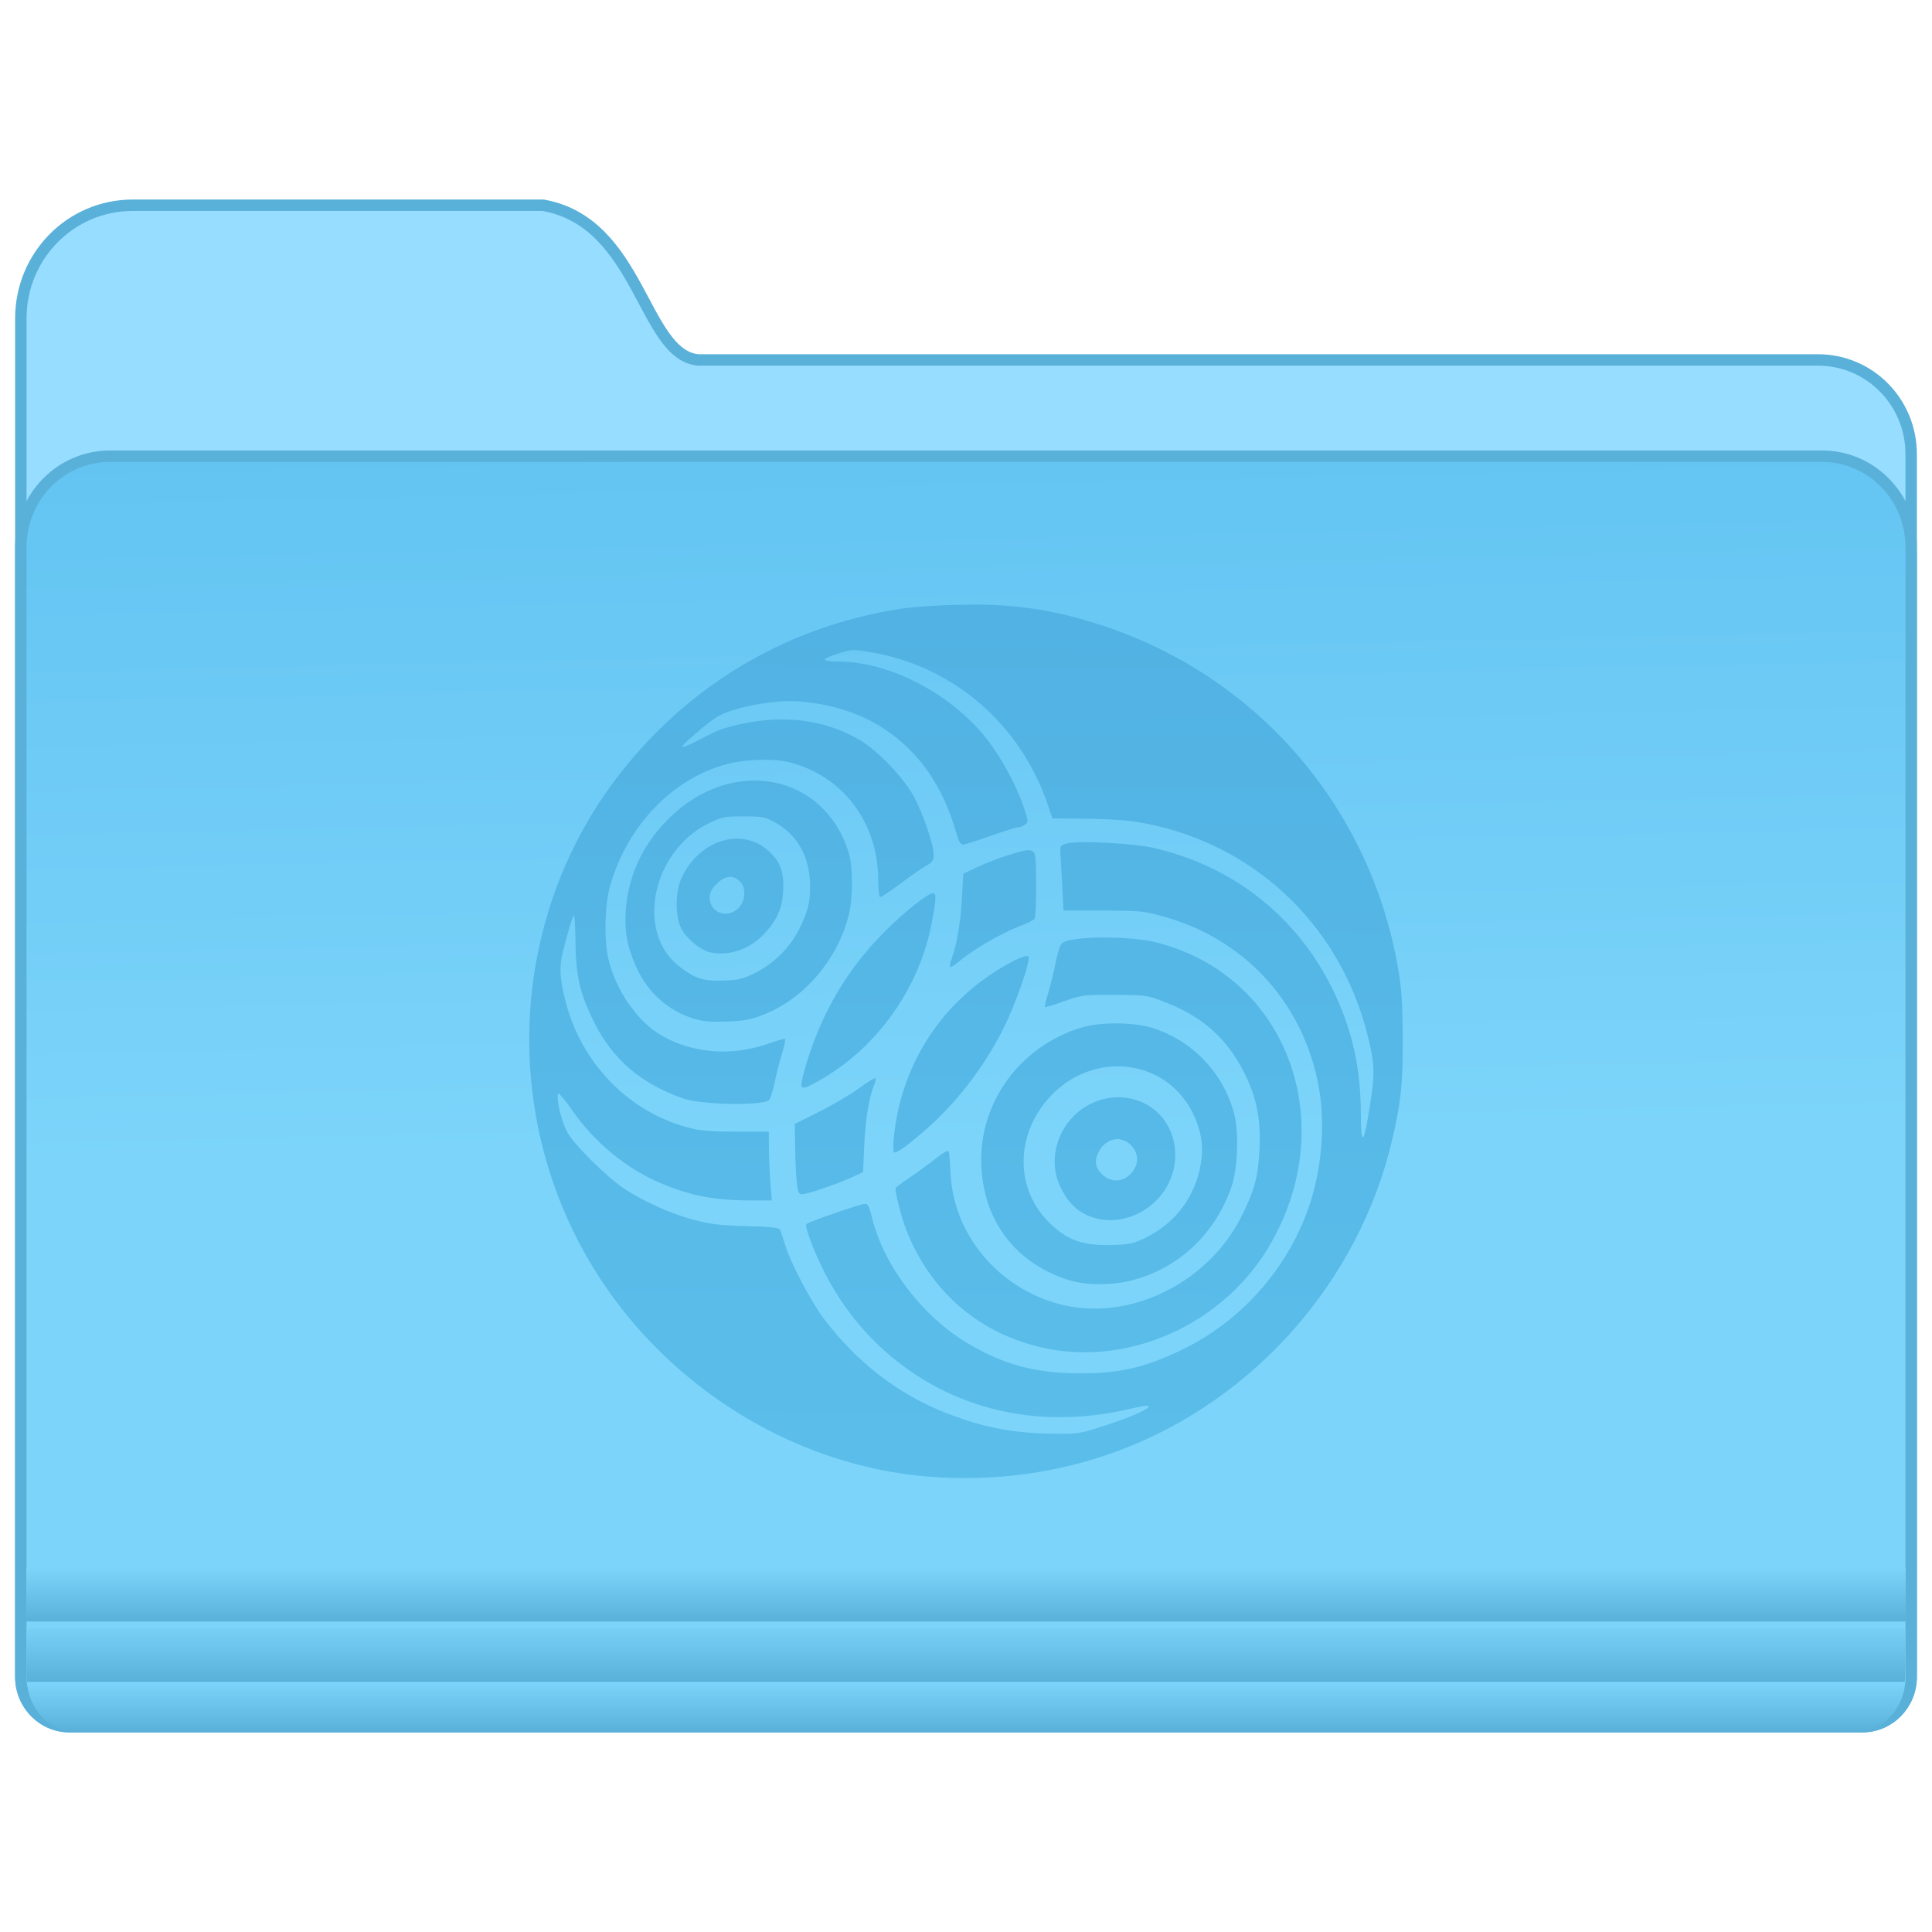
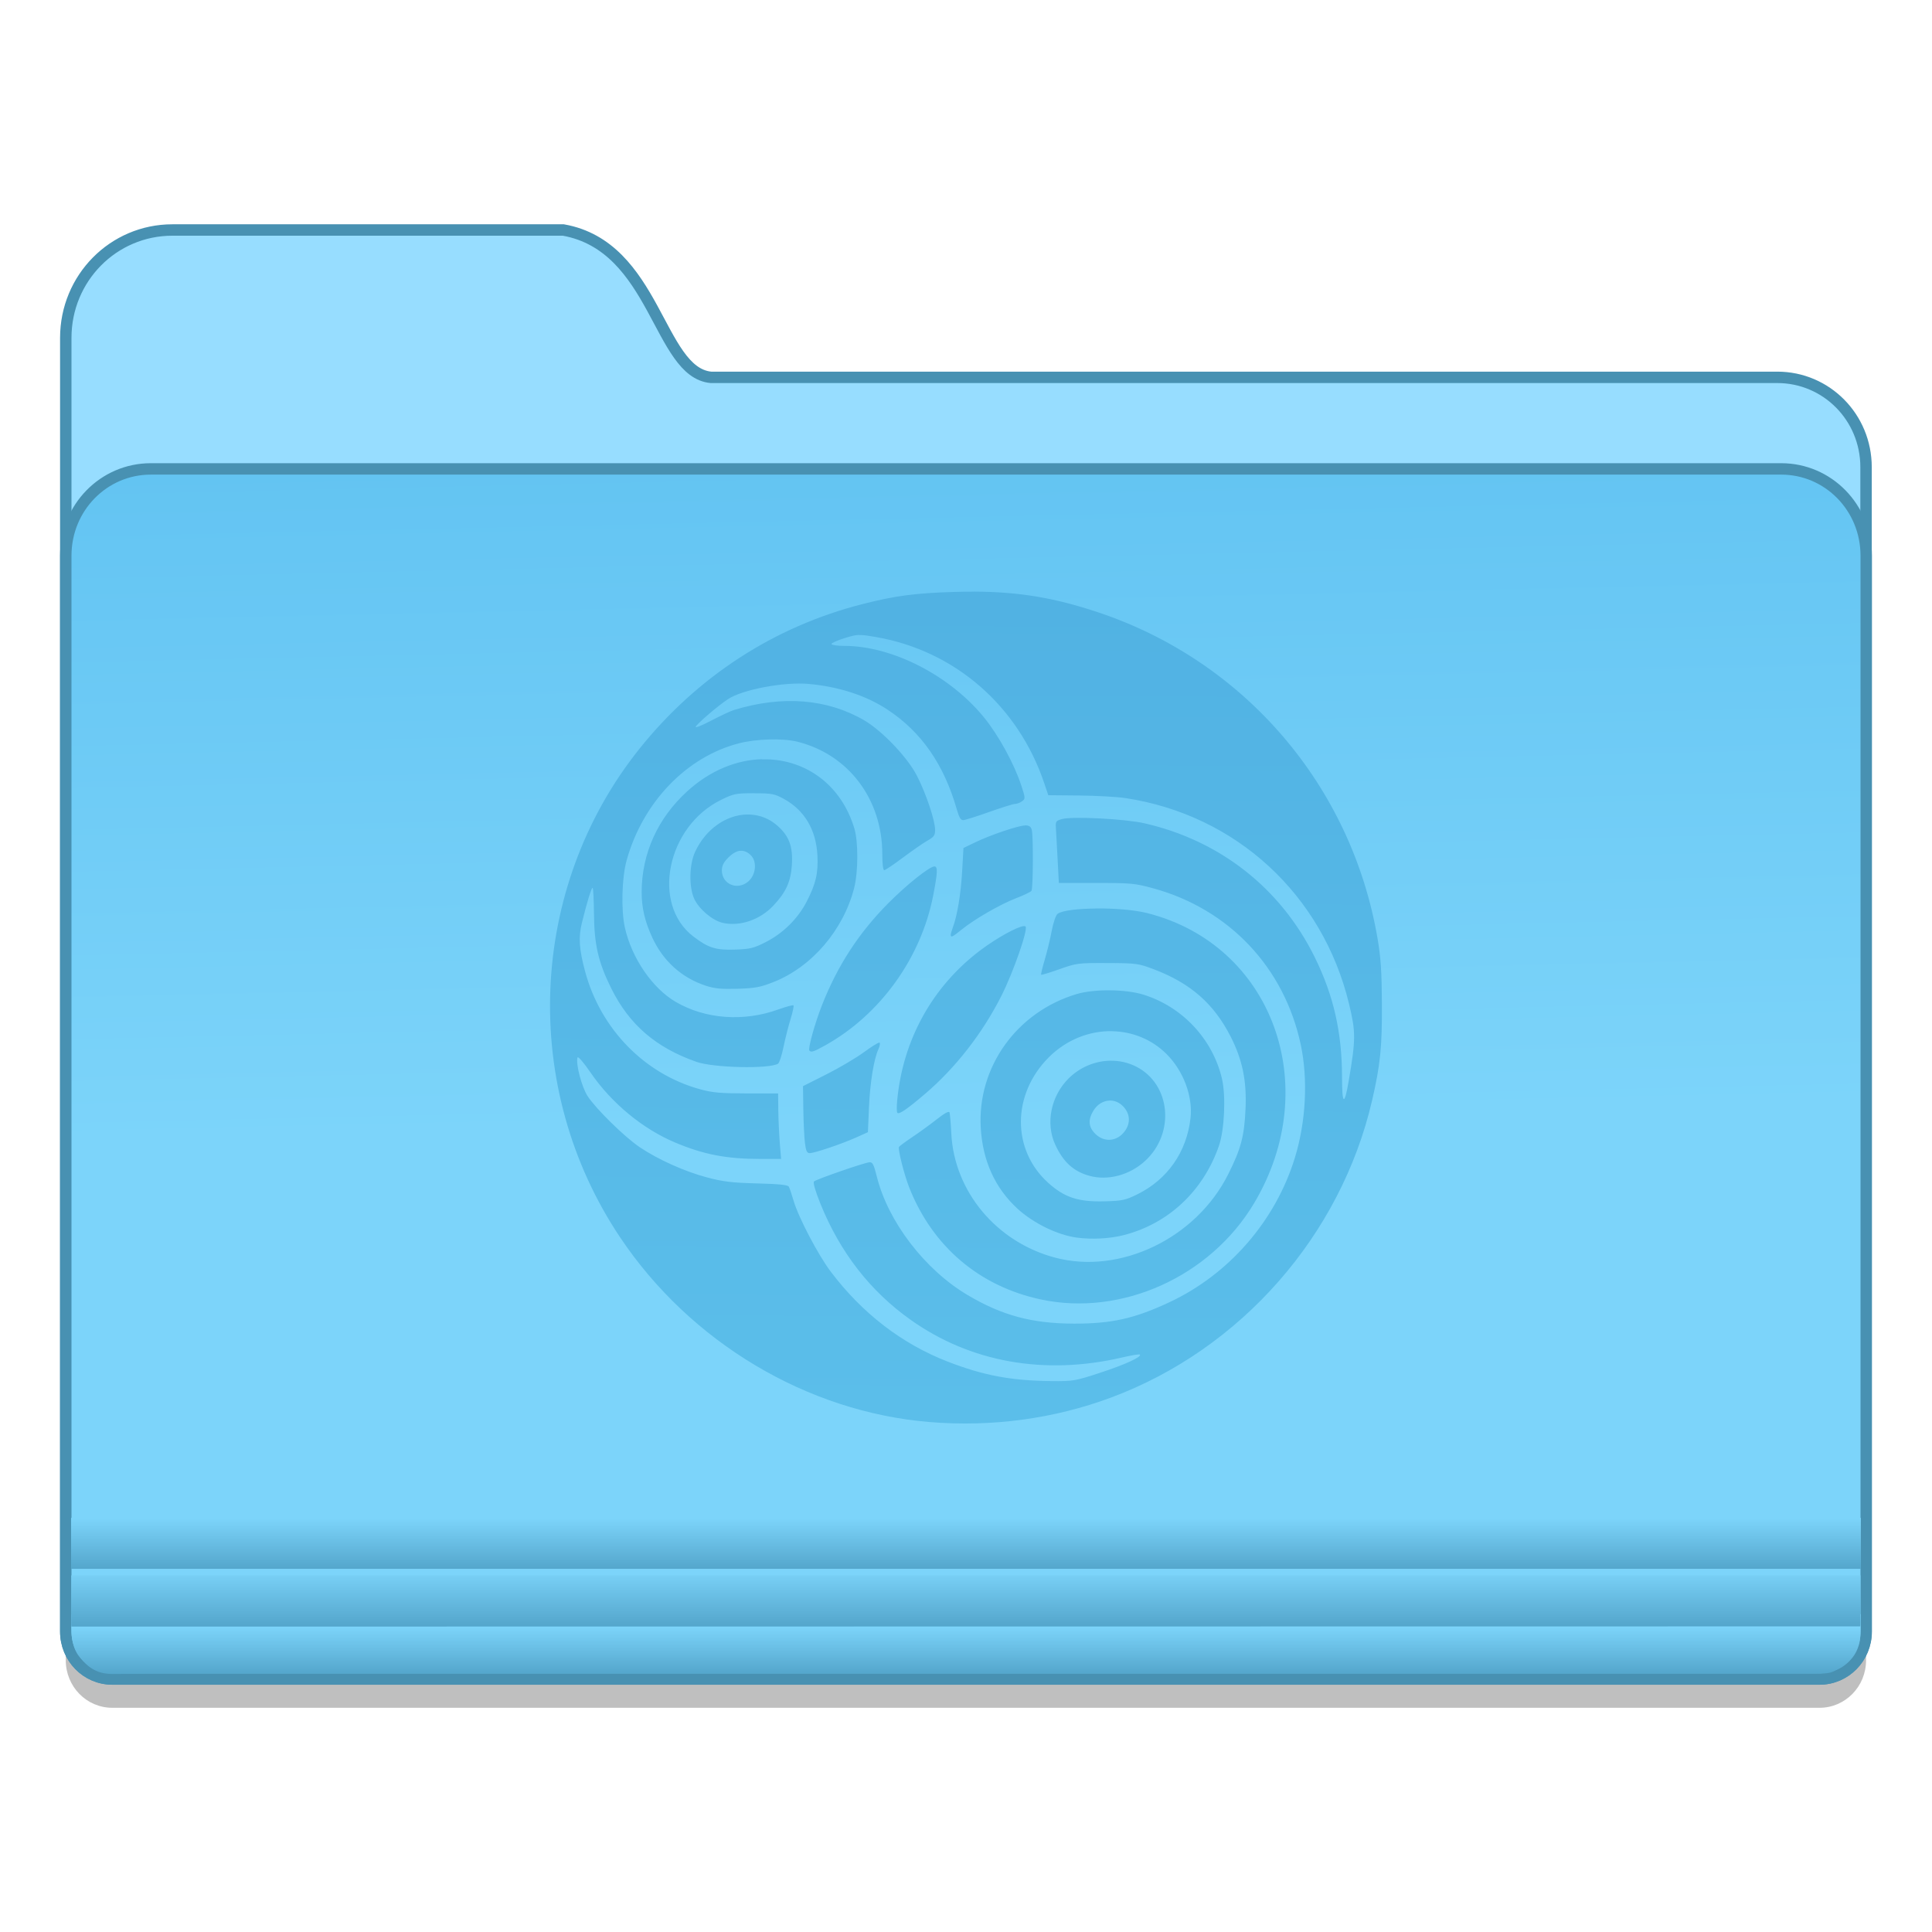
<svg xmlns="http://www.w3.org/2000/svg" xmlns:ns1="http://www.openswatchbook.org/uri/2009/osb" xmlns:xlink="http://www.w3.org/1999/xlink" width="128" height="128" viewBox="0 0 33.867 33.867" version="1.1" id="svg8">
  <defs id="defs2">
+     <linearGradient id="linearGradient4527">
+       <stop style="stop-color:#54a6cc;stop-opacity:1" offset="0" id="stop4523" />
+       <stop style="stop-color:#7cd4fa;stop-opacity:1" offset="1" id="stop4525" />
+     </linearGradient>
+     <linearGradient id="linearGradient4521">
+       <stop style="stop-color:#54a6cc;stop-opacity:1" offset="0" id="stop4517" />
+       <stop style="stop-color:#7cd4fa;stop-opacity:1" offset="1" id="stop4519" />
+     </linearGradient>
+     <linearGradient id="linearGradient1006">
+       <stop id="stop1002" offset="0" style="stop-color:#54a6cc;stop-opacity:1" />
+       <stop id="stop1004" offset="1" style="stop-color:#7cd4fa;stop-opacity:1" />
+     </linearGradient>
    <linearGradient id="linearGradient7009">
      <stop style="stop-color:#63c4f2;stop-opacity:1" offset="0" id="stop7005" />
      <stop style="stop-color:#7cd4fa;stop-opacity:1" offset="1" id="stop7007" />
    </linearGradient>
+     <linearGradient id="linearGradient6987" ns1:paint="solid">
+       <stop style="stop-color:#77d2fb;stop-opacity:1;" offset="0" id="stop6985" />
+     </linearGradient>
+     <linearGradient xlink:href="#linearGradient7009" id="linearGradient7011-3" x1="123.074" y1="84.321" x2="124.111" y2="132.429" gradientUnits="userSpaceOnUse" gradientTransform="matrix(0.2390873,0,0,0.2439455,-14.21359,250.5664)" />
+     <linearGradient xlink:href="#linearGradient1006" id="linearGradient1033-6" x1="70.727" y1="113.659" x2="70.727" y2="110.651" gradientUnits="userSpaceOnUse" gradientTransform="matrix(0.2489281,0,0,0.2719635,1.004095,261.5578)" />
+     <linearGradient xlink:href="#linearGradient4527" id="linearGradient986-2" x1="60.903" y1="111.37" x2="60.903" y2="107.453" gradientUnits="userSpaceOnUse" gradientTransform="matrix(0.2504294,0,0,0.2519841,0.9040354,263.5644)" />
+     <linearGradient xlink:href="#linearGradient4521" id="linearGradient994-9" x1="59.246" y1="107.43" x2="59.246" y2="103.913" gradientUnits="userSpaceOnUse" gradientTransform="matrix(0.2505005,0,0,0.2519841,0.9006744,263.5644)" />
+     <linearGradient id="linearGradient6088" ns1:paint="solid">
+       <stop style="stop-color:#51b3e3;stop-opacity:1;" offset="0" id="stop6086" />
+     </linearGradient>
    <linearGradient id="linearGradient6756">
-       <stop style="stop-color:#51b2e3;stop-opacity:1" offset="0" id="stop6752" />
-       <stop style="stop-color:#5bbeea;stop-opacity:1" offset="1" id="stop6754" />
+       <stop id="stop6752" offset="0" style="stop-color:#51b2e3;stop-opacity:1" />
+       <stop id="stop6754" offset="1" style="stop-color:#5bbeea;stop-opacity:1" />
    </linearGradient>
-     <linearGradient ns1:paint="solid" id="linearGradient6088">
-       <stop id="stop6086" offset="0" style="stop-color:#51b3e3;stop-opacity:1;" />
-     </linearGradient>
-     <linearGradient ns1:paint="solid" id="linearGradient6987">
-       <stop id="stop6985" offset="0" style="stop-color:#77d2fb;stop-opacity:1;" />
-     </linearGradient>
-     <linearGradient gradientTransform="matrix(0.2631726,0,0,0.262389,-0.1186381,219.3188)" gradientUnits="userSpaceOnUse" y2="265.511" x2="65.003" y1="207.38" x1="65.337" id="linearGradient6750" xlink:href="#linearGradient6756" />
-     <linearGradient id="linearGradient1006">
-       <stop style="stop-color:#59b0d9;stop-opacity:1" offset="0" id="stop1002" />
-       <stop style="stop-color:#7cd4fa;stop-opacity:1" offset="1" id="stop1004" />
-     </linearGradient>
-     <linearGradient gradientTransform="matrix(0.2510417,0,0,0.2561428,-15.77094,249.3034)" gradientUnits="userSpaceOnUse" y2="132.429" x2="124.111" y1="84.321" x1="123.074" id="linearGradient7011-3" xlink:href="#linearGradient7009" />
-     <linearGradient gradientTransform="matrix(0.2613745,0,0,0.2855617,0.207633,261.0264)" gradientUnits="userSpaceOnUse" y2="110.651" x2="70.727" y1="113.659" x1="70.727" id="linearGradient1033" xlink:href="#linearGradient1006" />
-     <linearGradient gradientTransform="matrix(0.2629509,0,0,0.2645833,0.10257,263.1333)" gradientUnits="userSpaceOnUse" y2="107.453" x2="60.903" y1="111.37" x1="60.903" id="linearGradient986" xlink:href="#linearGradient1006" />
-     <linearGradient gradientTransform="matrix(0.2630256,0,0,0.2645833,0.099041,263.1333)" gradientUnits="userSpaceOnUse" y2="103.913" x2="59.246" y1="107.43" x1="59.246" id="linearGradient994" xlink:href="#linearGradient1006" />
+     <linearGradient xlink:href="#linearGradient6756" id="linearGradient6750" x1="65.337" y1="207.38" x2="65.003" y2="265.511" gradientUnits="userSpaceOnUse" gradientTransform="matrix(0.2506406,0,0,0.2498942,0.6933607,221.6822)" />
  </defs>
  <g id="layer1" transform="translate(0,-263.1333)">
-     <path style="fill:#97ddff;fill-opacity:1;stroke:#59b0d9;stroke-width:0.2;stroke-miterlimit:4;stroke-dasharray:none;stroke-opacity:1" d="m 2.327,266.731 c -1.087,0 -1.962,0.886 -1.962,1.986 v 2.379 1.63 0.787 6.64 1.59 10.061 0.722 c 0,0.485 0.382,0.875 0.857,0.875 h 0.708 30.007 0.708 c 0.475,0 0.857,-0.39 0.857,-0.875 v -0.722 -10.061 -1.59 -7.427 -1.63 c 0,-0.916 -0.729,-1.653 -1.633,-1.653 H 12.238 c -0.969,-0.091 -1.011,-2.409 -2.716,-2.712 z" id="path7028-3" />
-     <path id="rect5176-9" d="m 1.93,271.13 c -0.867,0 -1.565,0.712 -1.565,1.597 v 7.426 11.652 0.722 c 0,0.485 0.382,0.875 0.857,0.875 h 0.708 30.007 0.708 c 0.475,0 0.857,-0.39 0.857,-0.875 v -0.722 -11.652 -7.426 c 0,-0.885 -0.698,-1.597 -1.565,-1.597 z" style="fill:url(#linearGradient7011-3);fill-opacity:1;stroke:#59b0d9;stroke-width:0.2;stroke-miterlimit:4;stroke-dasharray:none;stroke-opacity:1" />
-     <path style="fill:url(#linearGradient1033);fill-opacity:1;stroke:none;stroke-width:0.2;stroke-miterlimit:4;stroke-dasharray:none;stroke-opacity:1" d="m 0.469,292.391 v 0.147 c 0,0.526 0.38,0.95 0.852,0.95 h 0.703 29.822 0.703 c 0.472,0 0.852,-0.424 0.852,-0.95 v -0.147 z" id="path1020" />
-     <path style="fill:url(#linearGradient994);fill-opacity:1;stroke:none;stroke-width:0.2;stroke-miterlimit:4;stroke-dasharray:none;stroke-opacity:1" d="m 0.462,290.619 v 0.938 h 32.942 v -0.938 z" id="path966" />
-     <path style="fill:url(#linearGradient986);fill-opacity:1;stroke:none;stroke-width:0.2;stroke-miterlimit:4;stroke-dasharray:none;stroke-opacity:1" d="m 0.465,291.677 v 0.128 0.722 c 0,0.03 0.005,0.059 0.008,0.088 h 32.916 c 0.003,-0.029 0.008,-0.058 0.008,-0.088 v -0.722 -0.128 z" id="path973" />
-     <path id="path6669" style="fill:url(#linearGradient6750);fill-opacity:1;stroke-width:0.137" d="m 17.076,273.733 c -0.119,-5.3e-4 -0.242,10e-4 -0.37,0.005 -0.706,0.021 -1.08,0.071 -1.679,0.223 -1.624,0.414 -3.04,1.333 -4.104,2.663 -2.054,2.569 -2.199,6.237 -0.356,8.993 1.294,1.933 3.442,3.216 5.696,3.4 1.15,0.094 2.289,-0.06 3.342,-0.452 2.386,-0.888 4.229,-2.986 4.803,-5.468 0.152,-0.656 0.185,-0.979 0.181,-1.777 -0.003,-0.59 -0.02,-0.851 -0.08,-1.203 -0.479,-2.813 -2.452,-5.112 -5.156,-6.009 -0.794,-0.263 -1.443,-0.373 -2.277,-0.377 z m -2.113,0.798 c 0.074,-0.003 0.157,0.011 0.312,0.037 1.451,0.25 2.621,1.267 3.101,2.696 l 0.072,0.215 0.57,0.005 c 0.313,0.003 0.698,0.024 0.854,0.048 2.034,0.31 3.625,1.776 4.111,3.787 0.125,0.518 0.125,0.65 -0.006,1.419 -0.079,0.465 -0.122,0.443 -0.122,-0.064 0,-0.83 -0.154,-1.507 -0.503,-2.215 -0.626,-1.269 -1.743,-2.146 -3.134,-2.463 -0.354,-0.081 -1.318,-0.131 -1.512,-0.078 -0.115,0.031 -0.125,0.044 -0.118,0.157 0.004,0.068 0.019,0.325 0.032,0.572 l 0.023,0.449 h 0.689 c 0.64,0 0.714,0.007 1.049,0.099 1.4,0.384 2.413,1.458 2.715,2.879 0.136,0.639 0.095,1.417 -0.109,2.082 -0.356,1.159 -1.211,2.143 -2.309,2.658 -0.642,0.301 -1.061,0.395 -1.755,0.393 -0.775,-0.002 -1.324,-0.149 -1.961,-0.527 -0.787,-0.467 -1.464,-1.352 -1.67,-2.181 -0.055,-0.224 -0.078,-0.268 -0.135,-0.262 -0.104,0.01 -0.983,0.315 -1.021,0.354 -0.021,0.021 0.025,0.178 0.119,0.411 0.362,0.895 0.917,1.609 1.661,2.137 1.099,0.78 2.46,1.023 3.882,0.694 0.175,-0.041 0.325,-0.066 0.335,-0.056 0.041,0.041 -0.266,0.182 -0.721,0.332 -0.473,0.155 -0.504,0.161 -0.913,0.157 -0.734,-0.007 -1.245,-0.103 -1.905,-0.36 -0.842,-0.327 -1.574,-0.89 -2.151,-1.655 -0.232,-0.307 -0.593,-0.996 -0.683,-1.303 -0.035,-0.118 -0.074,-0.236 -0.088,-0.261 -0.018,-0.033 -0.18,-0.05 -0.583,-0.06 -0.455,-0.012 -0.624,-0.032 -0.918,-0.109 -0.41,-0.107 -0.91,-0.332 -1.247,-0.56 -0.279,-0.189 -0.805,-0.705 -0.958,-0.941 -0.109,-0.167 -0.22,-0.599 -0.183,-0.709 0.009,-0.027 0.116,0.098 0.243,0.282 0.384,0.559 0.953,1.03 1.551,1.282 0.524,0.221 0.949,0.304 1.569,0.304 h 0.384 l -0.024,-0.296 c -0.013,-0.163 -0.025,-0.434 -0.027,-0.603 l -0.003,-0.307 -0.581,-7.9e-4 c -0.481,-5.2e-4 -0.629,-0.014 -0.86,-0.078 -1.019,-0.28 -1.828,-1.11 -2.111,-2.166 -0.111,-0.413 -0.125,-0.63 -0.06,-0.895 0.094,-0.38 0.175,-0.646 0.198,-0.646 0.012,10e-6 0.023,0.214 0.026,0.476 0.005,0.572 0.08,0.894 0.317,1.373 0.331,0.668 0.819,1.089 1.567,1.354 0.314,0.111 1.342,0.135 1.505,0.034 0.023,-0.014 0.068,-0.152 0.1,-0.306 0.032,-0.154 0.091,-0.385 0.131,-0.514 0.04,-0.129 0.064,-0.242 0.054,-0.253 -0.01,-0.01 -0.137,0.024 -0.282,0.076 -0.637,0.23 -1.343,0.177 -1.887,-0.141 -0.43,-0.252 -0.809,-0.805 -0.934,-1.366 -0.072,-0.323 -0.057,-0.918 0.031,-1.237 0.297,-1.07 1.104,-1.91 2.071,-2.157 0.319,-0.082 0.804,-0.095 1.069,-0.029 0.941,0.233 1.565,1.058 1.565,2.068 0,0.174 0.015,0.298 0.036,0.298 0.02,0 0.176,-0.105 0.346,-0.233 0.171,-0.128 0.373,-0.269 0.45,-0.312 0.118,-0.066 0.14,-0.097 0.14,-0.196 0,-0.175 -0.168,-0.675 -0.336,-1.001 -0.173,-0.337 -0.636,-0.823 -0.967,-1.017 -0.68,-0.398 -1.512,-0.464 -2.399,-0.191 -0.065,0.02 -0.255,0.109 -0.421,0.197 -0.166,0.088 -0.294,0.139 -0.284,0.113 0.021,-0.055 0.405,-0.385 0.592,-0.509 0.269,-0.178 1.038,-0.323 1.491,-0.281 0.559,0.052 1.059,0.216 1.453,0.477 0.617,0.408 1.031,1.004 1.266,1.821 0.049,0.171 0.076,0.214 0.13,0.209 0.037,-0.004 0.252,-0.072 0.477,-0.153 0.225,-0.08 0.437,-0.146 0.47,-0.146 0.034,0 0.091,-0.022 0.127,-0.048 0.063,-0.046 0.063,-0.057 -0.016,-0.296 -0.128,-0.389 -0.408,-0.903 -0.671,-1.231 -0.628,-0.782 -1.697,-1.333 -2.586,-1.333 -0.13,0 -0.236,-0.016 -0.236,-0.035 0,-0.019 0.112,-0.069 0.249,-0.11 0.12,-0.036 0.185,-0.055 0.259,-0.057 z m -1.784,2.286 c -0.464,0.012 -0.952,0.202 -1.377,0.59 -0.545,0.497 -0.838,1.147 -0.839,1.857 -7.85e-4,0.285 0.06,0.543 0.197,0.836 0.201,0.434 0.541,0.739 0.983,0.884 0.162,0.053 0.288,0.065 0.585,0.056 0.324,-0.01 0.419,-0.028 0.666,-0.125 0.703,-0.278 1.283,-0.956 1.482,-1.73 0.076,-0.296 0.078,-0.851 0.003,-1.098 -0.243,-0.804 -0.889,-1.252 -1.607,-1.27 -0.031,-7.8e-4 -0.062,-7.8e-4 -0.093,0 z m -0.146,0.627 c 0.332,0 0.376,0.009 0.552,0.106 0.377,0.208 0.59,0.568 0.613,1.037 0.016,0.33 -0.03,0.526 -0.2,0.855 -0.16,0.309 -0.433,0.579 -0.749,0.74 -0.221,0.113 -0.29,0.13 -0.558,0.14 -0.362,0.013 -0.503,-0.031 -0.78,-0.244 -0.776,-0.597 -0.484,-2.023 0.514,-2.513 0.231,-0.113 0.271,-0.121 0.608,-0.121 z m -0.143,0.391 c -0.368,0.012 -0.743,0.26 -0.941,0.684 -0.109,0.234 -0.118,0.646 -0.018,0.866 0.086,0.189 0.335,0.4 0.523,0.443 0.316,0.072 0.688,-0.054 0.935,-0.318 0.232,-0.248 0.319,-0.439 0.339,-0.747 0.022,-0.339 -0.049,-0.532 -0.268,-0.724 -0.147,-0.129 -0.319,-0.194 -0.497,-0.204 -0.024,-10e-4 -0.049,-10e-4 -0.073,-7.9e-4 z m 5.133,0.202 c -0.122,0 -0.636,0.173 -0.921,0.31 l -0.216,0.104 -0.024,0.43 c -0.023,0.413 -0.091,0.822 -0.172,1.035 -0.021,0.055 -0.038,0.115 -0.038,0.134 0,0.056 0.035,0.039 0.197,-0.093 0.234,-0.191 0.71,-0.466 1.002,-0.579 0.143,-0.055 0.272,-0.117 0.286,-0.137 0.032,-0.044 0.036,-1.008 0.005,-1.123 -0.016,-0.058 -0.049,-0.081 -0.119,-0.081 z m -5.242,0.468 c 0.07,-0.006 0.137,0.024 0.197,0.088 0.112,0.119 0.086,0.358 -0.052,0.477 -0.199,0.171 -0.486,0.051 -0.486,-0.203 0,-0.086 0.033,-0.151 0.123,-0.24 0.075,-0.075 0.149,-0.116 0.219,-0.121 z m 3.572,0.287 c -0.09,0 -0.514,0.338 -0.853,0.68 -0.54,0.545 -0.927,1.14 -1.212,1.863 -0.135,0.342 -0.267,0.816 -0.236,0.847 0.036,0.035 0.078,0.021 0.287,-0.095 1.014,-0.563 1.767,-1.607 1.991,-2.759 0.082,-0.422 0.087,-0.537 0.023,-0.537 z m 2.975,0.775 c -0.332,0.003 -0.625,0.036 -0.709,0.098 -0.033,0.024 -0.079,0.161 -0.109,0.319 -0.029,0.152 -0.087,0.392 -0.129,0.533 -0.042,0.141 -0.071,0.262 -0.064,0.27 0.007,0.007 0.158,-0.039 0.336,-0.102 0.312,-0.111 0.342,-0.115 0.881,-0.113 0.538,0.002 0.569,0.006 0.859,0.116 0.672,0.255 1.103,0.632 1.413,1.239 0.215,0.422 0.296,0.812 0.274,1.318 -0.022,0.512 -0.083,0.742 -0.319,1.214 -0.59,1.179 -1.989,1.853 -3.187,1.536 -1.077,-0.286 -1.856,-1.216 -1.91,-2.283 -0.009,-0.188 -0.024,-0.363 -0.033,-0.389 -0.01,-0.033 -0.088,0.009 -0.24,0.129 -0.124,0.097 -0.325,0.244 -0.448,0.326 -0.123,0.082 -0.231,0.163 -0.241,0.179 -0.024,0.039 0.096,0.513 0.191,0.752 0.429,1.081 1.287,1.812 2.416,2.055 1.485,0.32 3.121,-0.416 3.928,-1.767 1.291,-2.162 0.333,-4.765 -1.967,-5.343 -0.238,-0.06 -0.609,-0.088 -0.941,-0.085 z m -1.336,0.325 c -0.122,0.013 -0.492,0.217 -0.793,0.443 -0.885,0.665 -1.43,1.65 -1.534,2.77 -0.01,0.111 -0.009,0.212 0.004,0.224 0.032,0.032 0.181,-0.07 0.508,-0.349 0.563,-0.48 1.061,-1.12 1.408,-1.809 0.221,-0.439 0.493,-1.222 0.442,-1.273 -0.006,-0.006 -0.019,-0.008 -0.036,-0.006 z m 1.594,1.181 c -0.225,-0.002 -0.449,0.02 -0.61,0.067 -1.105,0.327 -1.837,1.344 -1.772,2.463 0.035,0.607 0.261,1.105 0.673,1.486 0.293,0.27 0.739,0.488 1.097,0.536 0.279,0.037 0.604,0.02 0.86,-0.046 0.824,-0.21 1.466,-0.811 1.754,-1.644 0.103,-0.296 0.131,-0.921 0.055,-1.239 -0.172,-0.727 -0.728,-1.32 -1.445,-1.544 -0.162,-0.051 -0.388,-0.077 -0.613,-0.08 z m 0.04,0.753 c 0.366,0.007 0.724,0.147 0.998,0.42 0.312,0.311 0.486,0.778 0.441,1.18 -0.071,0.624 -0.425,1.131 -0.983,1.404 -0.216,0.106 -0.276,0.119 -0.602,0.127 -0.482,0.012 -0.735,-0.071 -1.034,-0.34 -0.675,-0.608 -0.67,-1.63 0.011,-2.311 0.327,-0.328 0.753,-0.489 1.168,-0.48 z m -4.291,0.21 c -0.035,0.008 -0.148,0.078 -0.273,0.171 -0.143,0.106 -0.456,0.291 -0.695,0.411 l -0.434,0.218 0.006,0.428 c 0.003,0.235 0.017,0.513 0.03,0.616 0.018,0.15 0.037,0.188 0.089,0.188 0.089,0 0.583,-0.167 0.851,-0.287 l 0.22,-0.099 0.02,-0.462 c 0.02,-0.456 0.09,-0.882 0.175,-1.068 0.024,-0.052 0.033,-0.105 0.021,-0.117 -0.002,-0.002 -0.005,-0.002 -0.01,-5.2e-4 z m 4.25,0.333 c -0.276,0.005 -0.553,0.118 -0.762,0.327 -0.327,0.326 -0.427,0.824 -0.246,1.219 0.147,0.32 0.338,0.494 0.63,0.574 0.342,0.093 0.74,-0.013 1.025,-0.276 0.556,-0.511 0.471,-1.411 -0.164,-1.735 -0.151,-0.077 -0.316,-0.112 -0.482,-0.109 z m -0.01,0.733 v 0 c 0.087,-0.003 0.175,0.031 0.248,0.103 0.146,0.146 0.147,0.346 7.84e-4,0.502 -0.145,0.155 -0.359,0.158 -0.51,0.007 -0.125,-0.125 -0.136,-0.258 -0.033,-0.425 0.072,-0.118 0.183,-0.182 0.295,-0.186 z" />
+     <path id="path1228" d="m 3.022,267.669 c -1.035,0 -1.869,0.843 -1.869,1.891 v 2.266 1.553 0.749 6.324 1.515 9.582 0.688 c 0,0.462 0.364,0.833 0.816,0.833 h 0.674 28.578 0.674 c 0.452,0 0.816,-0.372 0.816,-0.833 v -0.688 -9.582 -1.515 -7.073 -1.553 c 0,-0.872 -0.694,-1.574 -1.556,-1.574 H 12.462 c -0.923,-0.087 -0.963,-2.294 -2.587,-2.583 z" style="opacity:0.25;fill:#000000;fill-opacity:1;stroke:none;stroke-width:0.19;stroke-miterlimit:4;stroke-dasharray:none;stroke-opacity:1" />
+     <path style="fill:#97ddff;fill-opacity:1;stroke:#4891b2;stroke-width:0.2;stroke-miterlimit:4;stroke-dasharray:none;stroke-opacity:1" d="m 3.022,267.165 c -1.035,0 -1.869,0.843 -1.869,1.891 v 2.266 1.553 0.749 6.324 1.515 9.582 0.688 c 0,0.462 0.364,0.833 0.816,0.833 h 0.674 28.578 0.674 c 0.452,0 0.816,-0.372 0.816,-0.833 v -0.688 -9.582 -1.515 -7.073 -1.553 c 0,-0.872 -0.694,-1.574 -1.556,-1.574 H 12.462 c -0.923,-0.087 -0.963,-2.294 -2.587,-2.583 z" id="path7028-3" />
+     <path id="rect5176-9" d="m 2.644,271.353 c -0.826,0 -1.491,0.678 -1.491,1.521 v 7.073 11.097 0.688 c 0,0.462 0.364,0.833 0.817,0.833 H 2.644 31.222 31.897 c 0.452,0 0.817,-0.372 0.817,-0.833 v -0.688 -11.097 -7.073 c 0,-0.843 -0.665,-1.521 -1.491,-1.521 z" style="fill:url(#linearGradient7011-3);fill-opacity:1;stroke:#4891b2;stroke-width:0.2;stroke-miterlimit:4;stroke-dasharray:none;stroke-opacity:1" />
+     <path style="fill:url(#linearGradient1033-6);fill-opacity:1;stroke:none;stroke-width:0.19;stroke-miterlimit:4;stroke-dasharray:none;stroke-opacity:1" d="m 1.253,291.429 -0.002,0.23 c -0.002,0.182 0.027,0.375 0.138,0.513 0.139,0.172 0.291,0.308 0.589,0.306 l 0.757,-0.005 H 31.137 31.807 c 0.295,0 0.291,-0.023 0.421,-0.083 0.095,-0.044 0.178,-0.116 0.244,-0.198 0.053,-0.066 0.091,-0.145 0.114,-0.227 0.029,-0.099 0.028,-0.192 0.029,-0.308 l 0.003,-0.229 z" id="path1020-0" />
+     <path style="fill:url(#linearGradient994-9);fill-opacity:1;stroke:none;stroke-width:0.19;stroke-miterlimit:4;stroke-dasharray:none;stroke-opacity:1" d="m 1.246,289.741 v 0.893 H 32.619 v -0.893 z" id="path966-9" />
+     <path style="fill:url(#linearGradient986-2);fill-opacity:1;stroke:none;stroke-width:0.19;stroke-miterlimit:4;stroke-dasharray:none;stroke-opacity:1" d="m 1.249,290.749 v 0.122 0.688 c 0,0.029 -8.581e-4,0.06 0.002,0.088 l 31.359,-0.004 c 0.003,-0.028 0.003,-0.055 0.003,-0.084 v -0.688 -0.122 z" id="path973-3" />
+     <g style="stroke-width:4.084" id="layer1-4-9-22" transform="matrix(0.5104992,0,0,0.5116847,-314.3213,-2.602957)">
+       <g style="stroke-width:4.084" id="layer1-3-65-0-7" transform="translate(0.4198824,0.03484499)" />
+     </g>
+     <g style="stroke-width:4.084" id="layer1-4-3" transform="matrix(0.5104992,0,0,0.5116847,-314.3213,-2.579147)">
+       <g style="stroke-width:4.084" id="layer1-3-65-7" transform="translate(0.4198824,0.03484499)" />
+     </g>
+     <g style="stroke-width:4.084" id="layer1-4-9-2" transform="matrix(0.5104992,0,0,0.5116847,-345.5156,-44.12492)">
+       <g style="stroke-width:4.084" id="layer1-3-65-0-2" transform="translate(0.4198824,0.03484499)" />
+     </g>
+     <g style="stroke-width:4.084" id="layer1-4-7" transform="matrix(0.5104992,0,0,0.5116847,-345.5156,-44.10111)">
+       <g style="stroke-width:4.084" id="layer1-3-65-3" transform="translate(0.4198824,0.03484499)" />
+     </g>
+     <g style="stroke-width:4.084" id="layer1-4-9" transform="matrix(0.5104992,0,0,0.5116847,-314.3213,-2.60296)">
+       <g style="stroke-width:4.084" id="layer1-3-65-0" transform="translate(0.4198824,0.03484499)" />
+     </g>
+     <g style="stroke-width:4.084" id="layer1-4" transform="matrix(0.5104992,0,0,0.5116847,-314.3213,-2.57915)">
+       <g style="stroke-width:4.084" id="layer1-3-65" transform="translate(0.4198824,0.03484499)" />
+     </g>
+     <path id="path6669" style="fill:url(#linearGradient6750);fill-opacity:1;stroke:none;stroke-width:0.1;stroke-miterlimit:4;stroke-dasharray:none;stroke-opacity:1" d="m 17.069,273.505 c -0.113,-5e-4 -0.231,9.5e-4 -0.352,0.005 -0.672,0.02 -1.029,0.067 -1.599,0.213 -1.547,0.394 -2.896,1.27 -3.909,2.536 -1.956,2.446 -2.095,5.94 -0.339,8.564 1.232,1.841 3.278,3.062 5.425,3.238 1.095,0.09 2.18,-0.057 3.183,-0.43 2.273,-0.846 4.027,-2.844 4.574,-5.207 0.144,-0.624 0.176,-0.933 0.172,-1.693 -0.003,-0.562 -0.019,-0.811 -0.076,-1.145 -0.456,-2.679 -2.335,-4.869 -4.91,-5.723 -0.756,-0.251 -1.374,-0.356 -2.169,-0.359 z m -2.012,0.76 c 0.071,-0.003 0.149,0.01 0.297,0.035 1.382,0.238 2.497,1.207 2.953,2.568 l 0.069,0.205 0.543,0.005 c 0.298,0.003 0.664,0.023 0.814,0.046 1.937,0.295 3.452,1.691 3.915,3.607 0.119,0.494 0.119,0.619 -0.006,1.351 -0.075,0.443 -0.117,0.422 -0.117,-0.061 0,-0.79 -0.147,-1.436 -0.479,-2.11 -0.596,-1.208 -1.66,-2.044 -2.985,-2.346 -0.337,-0.077 -1.255,-0.124 -1.44,-0.075 -0.11,0.029 -0.119,0.042 -0.112,0.149 0.004,0.064 0.018,0.309 0.03,0.545 l 0.022,0.427 h 0.656 c 0.61,0 0.68,0.007 0.999,0.094 1.333,0.366 2.298,1.389 2.586,2.742 0.129,0.609 0.091,1.35 -0.104,1.983 -0.339,1.104 -1.153,2.041 -2.199,2.531 -0.611,0.286 -1.011,0.376 -1.671,0.375 -0.738,-0.002 -1.261,-0.142 -1.868,-0.502 -0.75,-0.445 -1.394,-1.287 -1.59,-2.077 -0.053,-0.213 -0.075,-0.255 -0.129,-0.25 -0.099,0.01 -0.936,0.3 -0.972,0.337 -0.02,0.02 0.024,0.169 0.113,0.391 0.345,0.853 0.873,1.532 1.582,2.035 1.047,0.743 2.343,0.975 3.698,0.661 0.166,-0.039 0.31,-0.063 0.319,-0.053 0.039,0.039 -0.254,0.174 -0.687,0.316 -0.451,0.148 -0.48,0.153 -0.869,0.149 -0.699,-0.007 -1.186,-0.098 -1.814,-0.342 -0.802,-0.311 -1.499,-0.848 -2.048,-1.576 -0.221,-0.292 -0.565,-0.948 -0.651,-1.241 -0.033,-0.113 -0.071,-0.225 -0.084,-0.249 -0.017,-0.031 -0.172,-0.047 -0.555,-0.057 -0.434,-0.011 -0.595,-0.03 -0.875,-0.104 -0.39,-0.102 -0.866,-0.316 -1.187,-0.533 -0.266,-0.18 -0.767,-0.672 -0.912,-0.896 -0.103,-0.159 -0.21,-0.57 -0.175,-0.675 0.009,-0.026 0.111,0.093 0.231,0.269 0.366,0.532 0.908,0.981 1.477,1.221 0.499,0.211 0.904,0.289 1.494,0.289 h 0.366 l -0.023,-0.282 c -0.012,-0.155 -0.024,-0.414 -0.026,-0.574 l -0.003,-0.292 -0.553,-7.6e-4 c -0.458,-4.9e-4 -0.599,-0.013 -0.819,-0.074 -0.97,-0.267 -1.741,-1.057 -2.011,-2.063 -0.106,-0.393 -0.119,-0.6 -0.057,-0.852 0.089,-0.362 0.167,-0.615 0.188,-0.615 0.011,1e-5 0.022,0.204 0.024,0.453 0.005,0.545 0.076,0.852 0.302,1.308 0.316,0.637 0.78,1.038 1.492,1.289 0.299,0.106 1.278,0.128 1.433,0.033 0.022,-0.013 0.065,-0.145 0.095,-0.291 0.03,-0.147 0.086,-0.367 0.124,-0.49 0.038,-0.123 0.061,-0.231 0.051,-0.241 -0.01,-0.01 -0.13,0.023 -0.268,0.072 -0.606,0.219 -1.279,0.169 -1.797,-0.134 -0.41,-0.24 -0.77,-0.767 -0.89,-1.301 -0.069,-0.308 -0.054,-0.875 0.03,-1.178 0.283,-1.019 1.051,-1.819 1.973,-2.054 0.304,-0.078 0.766,-0.09 1.018,-0.028 0.896,0.222 1.491,1.007 1.491,1.969 0,0.166 0.014,0.284 0.034,0.284 0.019,0 0.167,-0.1 0.33,-0.222 0.163,-0.122 0.356,-0.256 0.429,-0.297 0.112,-0.063 0.133,-0.092 0.133,-0.186 0,-0.167 -0.16,-0.643 -0.32,-0.953 -0.165,-0.321 -0.606,-0.783 -0.921,-0.968 -0.647,-0.379 -1.44,-0.442 -2.285,-0.182 -0.062,0.019 -0.242,0.104 -0.401,0.187 -0.158,0.084 -0.28,0.132 -0.27,0.108 0.02,-0.052 0.386,-0.366 0.564,-0.484 0.256,-0.17 0.988,-0.308 1.42,-0.268 0.532,0.049 1.008,0.205 1.384,0.454 0.588,0.389 0.982,0.956 1.206,1.734 0.047,0.163 0.072,0.204 0.124,0.199 0.036,-0.004 0.24,-0.069 0.454,-0.145 0.214,-0.076 0.416,-0.139 0.448,-0.139 0.032,0 0.086,-0.021 0.121,-0.046 0.06,-0.044 0.06,-0.054 -0.015,-0.282 -0.122,-0.371 -0.389,-0.86 -0.639,-1.172 -0.598,-0.745 -1.616,-1.27 -2.463,-1.27 -0.123,0 -0.224,-0.015 -0.224,-0.033 0,-0.018 0.107,-0.065 0.237,-0.105 0.114,-0.035 0.176,-0.052 0.247,-0.054 z m -1.699,2.177 c -0.442,0.011 -0.907,0.193 -1.311,0.562 -0.519,0.473 -0.798,1.092 -0.799,1.769 -7.47e-4,0.272 0.057,0.517 0.187,0.797 0.192,0.413 0.515,0.703 0.936,0.842 0.154,0.051 0.274,0.062 0.557,0.054 0.309,-0.01 0.399,-0.026 0.634,-0.119 0.669,-0.265 1.222,-0.91 1.411,-1.648 0.072,-0.282 0.074,-0.81 0.003,-1.045 -0.231,-0.766 -0.846,-1.193 -1.53,-1.21 -0.029,-7.4e-4 -0.059,-7.4e-4 -0.088,0 z m -0.139,0.597 c 0.316,0 0.358,0.009 0.526,0.101 0.359,0.198 0.561,0.541 0.584,0.987 0.016,0.314 -0.028,0.501 -0.19,0.814 -0.152,0.294 -0.412,0.552 -0.713,0.705 -0.21,0.108 -0.276,0.124 -0.532,0.133 -0.345,0.013 -0.479,-0.029 -0.743,-0.232 -0.739,-0.569 -0.461,-1.927 0.49,-2.393 0.22,-0.108 0.258,-0.116 0.579,-0.116 z m -0.136,0.372 c -0.35,0.012 -0.708,0.248 -0.897,0.652 -0.104,0.223 -0.112,0.615 -0.017,0.825 0.082,0.18 0.319,0.381 0.498,0.422 0.301,0.069 0.655,-0.051 0.891,-0.303 0.221,-0.236 0.304,-0.418 0.323,-0.711 0.021,-0.323 -0.047,-0.507 -0.255,-0.69 -0.14,-0.123 -0.304,-0.185 -0.473,-0.194 -0.023,-9.6e-4 -0.046,-9.6e-4 -0.07,-7.6e-4 z m 4.889,0.192 c -0.116,0 -0.606,0.165 -0.877,0.296 l -0.206,0.099 -0.023,0.41 c -0.022,0.393 -0.087,0.783 -0.164,0.985 -0.02,0.052 -0.036,0.11 -0.036,0.127 0,0.053 0.033,0.037 0.188,-0.089 0.223,-0.182 0.676,-0.444 0.954,-0.551 0.136,-0.052 0.259,-0.111 0.273,-0.131 0.03,-0.042 0.034,-0.96 0.005,-1.07 -0.015,-0.056 -0.046,-0.077 -0.113,-0.077 z m -4.993,0.445 c 0.067,-0.006 0.13,0.022 0.188,0.083 0.107,0.113 0.082,0.341 -0.05,0.454 -0.19,0.163 -0.463,0.049 -0.463,-0.194 0,-0.082 0.031,-0.144 0.117,-0.229 0.072,-0.071 0.142,-0.11 0.209,-0.116 z m 3.402,0.273 c -0.086,0 -0.49,0.322 -0.813,0.648 -0.514,0.519 -0.883,1.086 -1.155,1.774 -0.129,0.326 -0.254,0.777 -0.225,0.807 0.034,0.034 0.074,0.021 0.274,-0.09 0.965,-0.536 1.683,-1.531 1.896,-2.628 0.078,-0.402 0.083,-0.511 0.022,-0.511 z m 2.833,0.738 c -0.316,0.003 -0.596,0.034 -0.675,0.093 -0.031,0.023 -0.075,0.153 -0.104,0.303 -0.027,0.145 -0.083,0.373 -0.123,0.508 -0.04,0.134 -0.068,0.25 -0.061,0.257 0.007,0.007 0.151,-0.037 0.32,-0.097 0.297,-0.106 0.326,-0.11 0.839,-0.108 0.512,0.002 0.542,0.006 0.818,0.11 0.64,0.243 1.051,0.602 1.345,1.18 0.205,0.402 0.282,0.773 0.261,1.256 -0.021,0.487 -0.079,0.707 -0.304,1.156 -0.562,1.123 -1.895,1.765 -3.035,1.462 -1.026,-0.272 -1.767,-1.158 -1.819,-2.174 -0.009,-0.179 -0.023,-0.345 -0.031,-0.37 -0.01,-0.031 -0.084,0.009 -0.229,0.123 -0.118,0.093 -0.31,0.232 -0.427,0.31 -0.117,0.078 -0.22,0.155 -0.23,0.17 -0.023,0.037 0.091,0.488 0.181,0.716 0.408,1.03 1.226,1.726 2.301,1.957 1.414,0.305 2.972,-0.396 3.741,-1.683 1.23,-2.059 0.317,-4.538 -1.874,-5.089 -0.227,-0.057 -0.58,-0.084 -0.896,-0.081 z m -1.272,0.309 c -0.116,0.013 -0.468,0.206 -0.755,0.422 -0.842,0.633 -1.362,1.572 -1.46,2.638 -0.01,0.106 -0.009,0.202 0.004,0.213 0.031,0.031 0.172,-0.066 0.484,-0.332 0.536,-0.457 1.01,-1.066 1.341,-1.723 0.21,-0.418 0.47,-1.164 0.421,-1.212 -0.006,-0.006 -0.018,-0.008 -0.034,-0.006 z m 1.518,1.125 c -0.214,-0.002 -0.428,0.019 -0.581,0.064 -1.053,0.311 -1.749,1.28 -1.687,2.346 0.034,0.578 0.249,1.053 0.641,1.415 0.279,0.257 0.704,0.465 1.044,0.51 0.265,0.035 0.575,0.019 0.819,-0.043 0.785,-0.2 1.396,-0.773 1.671,-1.565 0.098,-0.282 0.124,-0.877 0.053,-1.18 -0.164,-0.693 -0.693,-1.258 -1.376,-1.471 -0.155,-0.048 -0.369,-0.074 -0.584,-0.076 z m 0.038,0.717 c 0.349,0.007 0.69,0.14 0.951,0.4 0.297,0.297 0.463,0.741 0.42,1.124 -0.067,0.595 -0.405,1.077 -0.936,1.337 -0.206,0.101 -0.262,0.113 -0.574,0.121 -0.459,0.012 -0.7,-0.068 -0.984,-0.324 -0.643,-0.579 -0.638,-1.552 0.01,-2.201 0.312,-0.312 0.717,-0.466 1.113,-0.458 z m -4.087,0.2 c -0.033,0.008 -0.141,0.075 -0.26,0.163 -0.137,0.101 -0.434,0.277 -0.662,0.392 l -0.413,0.208 0.006,0.408 c 0.003,0.224 0.016,0.488 0.028,0.587 0.018,0.142 0.035,0.179 0.084,0.179 0.085,0 0.555,-0.159 0.811,-0.273 l 0.209,-0.094 0.019,-0.44 c 0.019,-0.434 0.085,-0.84 0.166,-1.017 0.023,-0.05 0.032,-0.1 0.02,-0.112 -0.002,-0.002 -0.005,-0.002 -0.01,-5e-4 z m 4.047,0.317 c -0.263,0.005 -0.527,0.113 -0.726,0.311 -0.311,0.31 -0.407,0.785 -0.234,1.161 0.14,0.305 0.322,0.47 0.6,0.546 0.326,0.089 0.705,-0.013 0.976,-0.262 0.529,-0.487 0.448,-1.344 -0.156,-1.652 -0.143,-0.073 -0.301,-0.107 -0.459,-0.104 z m -0.01,0.698 v 0 c 0.083,-0.003 0.167,0.029 0.236,0.098 0.139,0.139 0.14,0.329 7.47e-4,0.478 -0.138,0.148 -0.342,0.15 -0.486,0.007 -0.119,-0.119 -0.129,-0.245 -0.032,-0.405 0.069,-0.113 0.174,-0.173 0.281,-0.177 z" />
  </g>
</svg>
